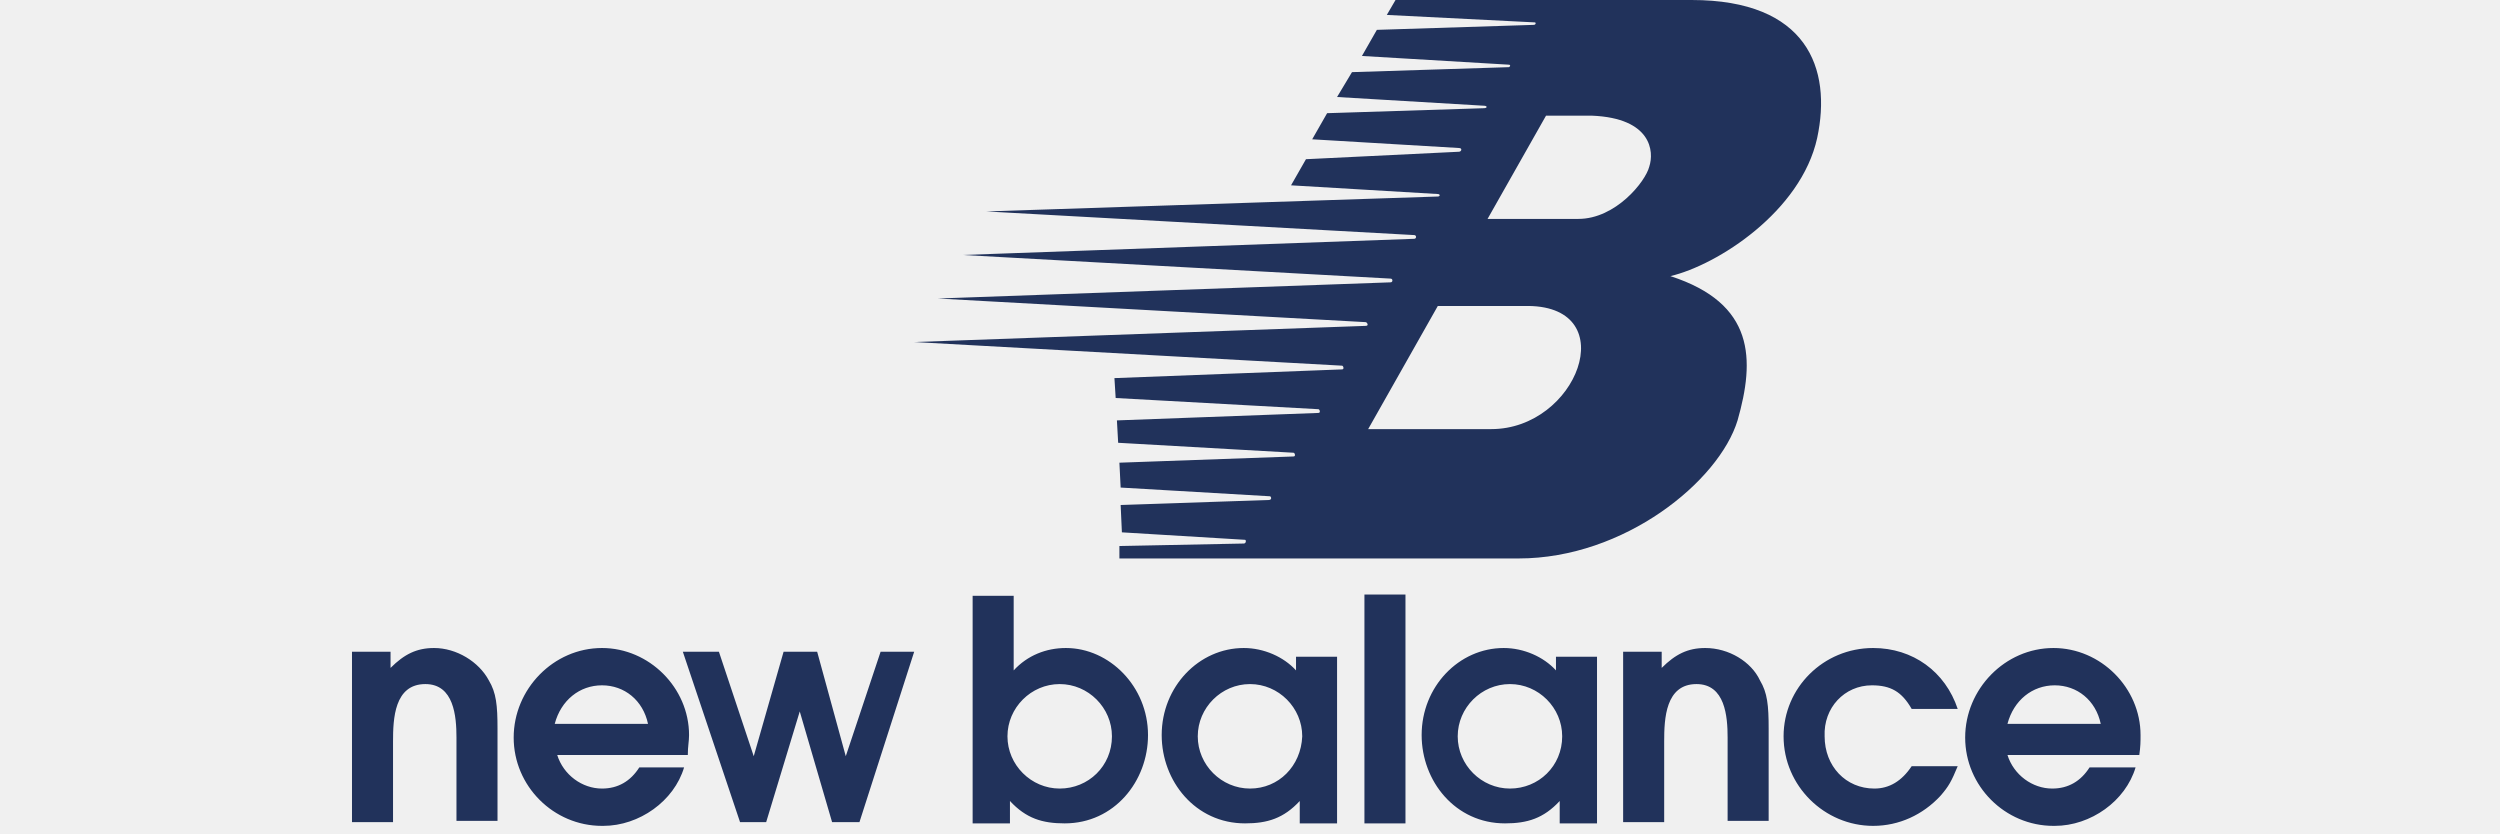
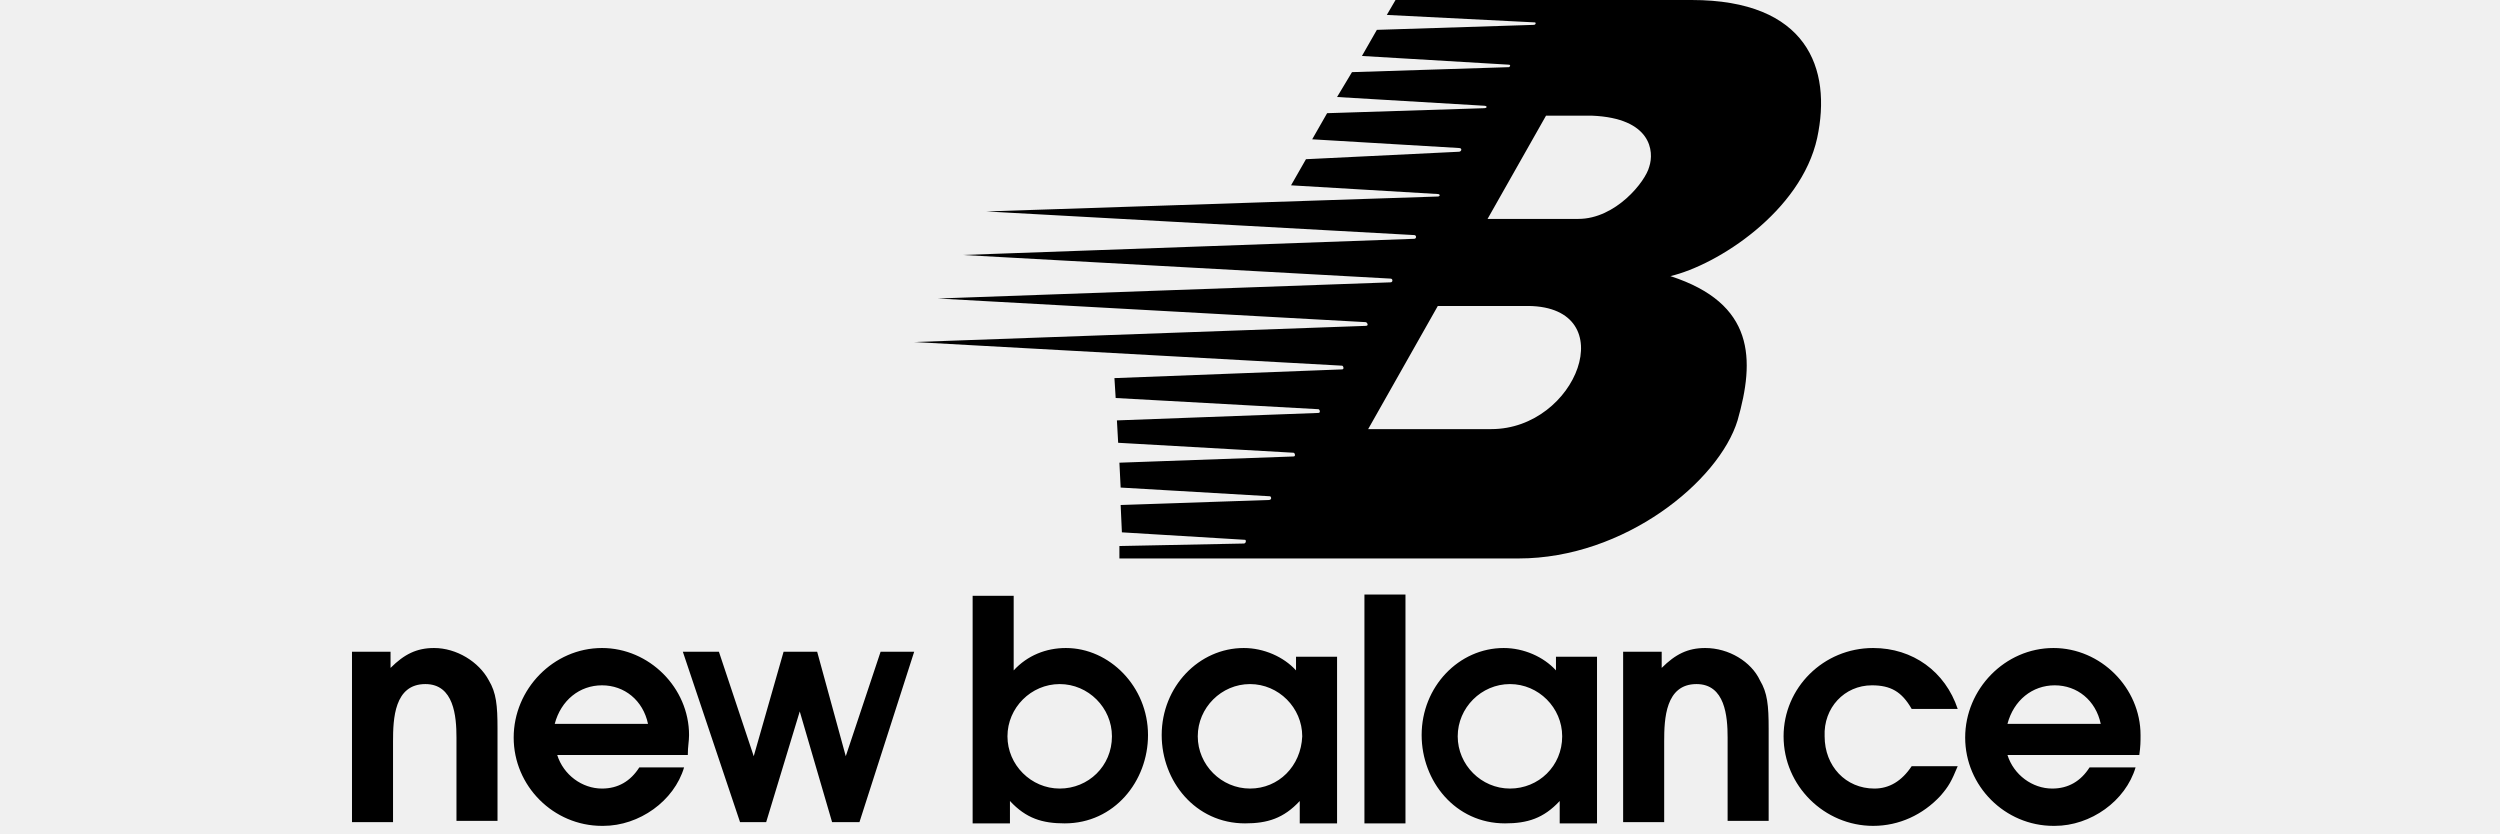
<svg xmlns="http://www.w3.org/2000/svg" width="201" height="67" viewBox="0 0 201 67" fill="none">
  <g clip-path="url(#clip0)">
-     <path fill-rule="evenodd" clip-rule="evenodd" d="M136 0H112.2L111.5 1.2L123.4 1.8C123.5 1.8 123.5 2 123.3 2L110.7 2.4L109.5 4.5L121.3 5.2C121.5 5.2 121.4 5.4 121.3 5.4L108.7 5.8L107.5 7.8L119.3 8.5C119.6 8.5 119.6 8.7 119.3 8.7L106.7 9.1L105.5 11.2L117.3 11.9C117.6 11.9 117.5 12.2 117.3 12.2L105 12.8L103.8 14.9L115.6 15.6C115.8 15.6 115.8 15.8 115.6 15.8L79.3 17L113.7 18.9C113.9 18.9 113.9 19.2 113.7 19.2L77.4 20.5L111.8 22.4C112 22.4 112 22.7 111.8 22.7L75.4 24L109.8 25.9C109.9 25.9 110.1 26.2 109.8 26.2L73.5 27.5L107.9 29.4C108 29.4 108.1 29.7 107.9 29.7L89.6 30.4L89.7 32L106 32.9C106.1 32.9 106.2 33.2 106 33.2L89.8 33.8L89.9 35.6L104 36.4C104.1 36.4 104.2 36.7 104 36.7L90 37.2L90.1 39.2L102.1 39.9C102.2 39.9 102.3 40.2 102 40.2L90.1 40.6L90.2 42.8L100.1 43.4C100.2 43.4 100.2 43.7 100 43.7L90 43.9V44.9H122.1C130.6 44.9 138.2 38.7 139.7 33.8C141.1 28.9 141.1 24.4 134.3 22.2C138.1 21.3 144.8 17 146.1 11.1C147.3 5.5 145.3 0 136 0ZM119.9 34.5H110L115.6 24.6H122.9C130.5 24.7 126.8 34.5 119.9 34.5ZM132.6 13.4C132.3 14.6 129.9 17.6 126.9 17.6H119.6L124.3 9.3H128C132.8 9.5 133 12.2 132.6 13.4ZM172.1 59.1C172.1 55.3 168.9 52.1 165.1 52.1C161.2 52.1 158 55.4 158 59.3C158 63.2 161.2 66.4 165.1 66.4C165.1 66.4 165.1 66.4 165.2 66.4C168.1 66.4 170.9 64.4 171.7 61.7H168C167.3 62.8 166.3 63.4 165 63.4C163.4 63.4 161.9 62.3 161.4 60.7H172C172.1 60 172.1 59.6 172.1 59.1ZM161.4 58.2C161.9 56.3 163.4 55.1 165.2 55.1C167 55.1 168.5 56.3 168.9 58.2H161.4ZM125.1 52.8V53.9C124.1 52.8 122.5 52.1 120.9 52.1C117.3 52.1 114.3 55.2 114.3 59.1C114.3 62.8 117 66.2 121 66.2C122.8 66.2 124.1 65.8 125.4 64.4V66.2H128.4V52.8H125.1ZM121.4 63.4C119.1 63.4 117.2 61.5 117.2 59.2C117.2 56.9 119.1 55 121.4 55C123.7 55 125.6 56.9 125.6 59.2C125.6 61.6 123.7 63.4 121.4 63.4ZM34.9 52.1C33.5 52.1 32.5 52.6 31.4 53.7V52.4H28.3V66.1H31.6V59.6C31.6 57.8 31.7 55 34.2 55C36.5 55 36.7 57.6 36.7 59.3V66H40V58.6C40 56.7 39.9 55.7 39.3 54.7C38.5 53.2 36.7 52.1 34.9 52.1ZM55.4 59.1C55.4 55.3 52.2 52.1 48.4 52.1C44.5 52.1 41.3 55.4 41.3 59.3C41.3 63.2 44.5 66.4 48.4 66.4C48.4 66.4 48.4 66.4 48.5 66.4C51.4 66.4 54.2 64.4 55 61.7H51.4C50.7 62.8 49.7 63.4 48.4 63.4C46.8 63.4 45.3 62.3 44.8 60.7H55.3C55.3 60 55.4 59.6 55.4 59.1ZM44.6 58.2C45.1 56.3 46.6 55.1 48.4 55.1C50.2 55.1 51.7 56.3 52.1 58.2H44.6ZM109.7 66.2H113V47.8H109.7V66.2ZM137.1 52.1C135.7 52.1 134.7 52.6 133.6 53.7V52.4H130.5V66.1H133.8V59.6C133.8 57.8 133.9 55 136.4 55C138.7 55 138.9 57.6 138.9 59.3V66H142.2V58.6C142.2 56.7 142.1 55.7 141.5 54.7C140.8 53.2 139 52.1 137.1 52.1ZM150.5 55.1C152 55.1 152.9 55.6 153.7 57H157.4C156.4 54 153.8 52.1 150.6 52.1C146.6 52.1 143.4 55.3 143.4 59.2C143.4 63.2 146.7 66.4 150.6 66.4C152.7 66.4 154.6 65.5 156 64C156.7 63.2 156.9 62.8 157.4 61.6H153.7C152.9 62.8 151.9 63.4 150.7 63.4C148.4 63.4 146.7 61.6 146.7 59.2C146.6 56.9 148.3 55.1 150.5 55.1ZM68 60.8L65.7 52.4H63L60.6 60.8L57.8 52.4H54.9L59.5 66.1H61.6L64.3 57.2L66.9 66.1H69.1L73.5 52.4H70.8L68 60.8ZM85.7 52.1C84.1 52.1 82.6 52.7 81.5 53.9V47.9H78.2V66.2H81.2V64.4C82.5 65.8 83.8 66.2 85.6 66.2C89.6 66.2 92.3 62.8 92.3 59.1C92.3 55.2 89.2 52.1 85.7 52.1ZM85.2 63.4C82.9 63.4 81 61.5 81 59.2C81 56.9 82.9 55 85.2 55C87.5 55 89.4 56.9 89.4 59.2C89.4 61.6 87.5 63.4 85.2 63.4ZM104.2 52.8V53.9C103.2 52.8 101.6 52.1 100 52.1C96.4 52.1 93.4 55.2 93.4 59.1C93.4 62.8 96.1 66.2 100.1 66.2C101.9 66.2 103.2 65.8 104.5 64.4V66.2H107.5V52.8H104.2ZM100.5 63.4C98.2 63.4 96.3 61.5 96.3 59.2C96.3 56.9 98.2 55 100.5 55C102.8 55 104.7 56.9 104.7 59.2C104.6 61.6 102.8 63.4 100.5 63.4Z" fill="#21325B" />
+     <path fill-rule="evenodd" clip-rule="evenodd" d="M136 0H112.2L111.5 1.2L123.4 1.8C123.5 1.8 123.5 2 123.3 2L110.7 2.4L109.5 4.5L121.3 5.2C121.5 5.2 121.4 5.4 121.3 5.4L108.7 5.8L107.5 7.8L119.3 8.5C119.6 8.5 119.6 8.7 119.3 8.7L106.7 9.1L105.5 11.2L117.3 11.9C117.6 11.9 117.5 12.2 117.3 12.2L105 12.8L103.8 14.9L115.6 15.6C115.8 15.6 115.8 15.8 115.6 15.8L79.3 17L113.7 18.9C113.9 18.9 113.9 19.2 113.7 19.2L77.4 20.5L111.8 22.4C112 22.4 112 22.7 111.8 22.7L75.4 24L109.8 25.9C109.9 25.9 110.1 26.2 109.8 26.2L73.5 27.5L107.9 29.4C108 29.4 108.1 29.7 107.9 29.7L89.6 30.4L89.7 32L106 32.9C106.1 32.9 106.2 33.2 106 33.2L89.8 33.8L89.9 35.6L104 36.4C104.1 36.4 104.2 36.7 104 36.7L90 37.2L90.1 39.2L102.1 39.9C102.2 39.9 102.3 40.2 102 40.2L90.1 40.6L90.2 42.8L100.1 43.4C100.2 43.4 100.2 43.7 100 43.7L90 43.9V44.9H122.1C130.6 44.9 138.2 38.7 139.7 33.8C141.1 28.9 141.1 24.4 134.3 22.2C138.1 21.3 144.8 17 146.1 11.1C147.3 5.5 145.3 0 136 0ZM119.9 34.5H110L115.6 24.6H122.9C130.5 24.7 126.8 34.5 119.9 34.5ZM132.6 13.4C132.3 14.6 129.9 17.6 126.9 17.6H119.6L124.3 9.3H128C132.8 9.5 133 12.2 132.6 13.4ZM172.1 59.1C172.1 55.3 168.9 52.1 165.1 52.1C161.2 52.1 158 55.4 158 59.3C158 63.2 161.2 66.4 165.1 66.4C165.1 66.4 165.1 66.4 165.2 66.4C168.1 66.4 170.9 64.4 171.7 61.7H168C167.3 62.8 166.3 63.4 165 63.4C163.4 63.4 161.9 62.3 161.4 60.7H172C172.1 60 172.1 59.6 172.1 59.1ZM161.4 58.2C161.9 56.3 163.4 55.1 165.2 55.1C167 55.1 168.5 56.3 168.9 58.2H161.4ZM125.1 52.8V53.9C124.1 52.8 122.5 52.1 120.9 52.1C117.3 52.1 114.3 55.2 114.3 59.1C114.3 62.8 117 66.2 121 66.2C122.8 66.2 124.1 65.8 125.4 64.4V66.2H128.4V52.8H125.1ZM121.4 63.4C119.1 63.4 117.2 61.5 117.2 59.2C117.2 56.9 119.1 55 121.4 55C123.7 55 125.6 56.9 125.6 59.2C125.6 61.6 123.7 63.4 121.4 63.4ZM34.9 52.1C33.5 52.1 32.5 52.6 31.4 53.7V52.4H28.3V66.1H31.6V59.6C31.6 57.8 31.7 55 34.2 55C36.5 55 36.7 57.6 36.7 59.3V66H40V58.6C40 56.7 39.9 55.7 39.3 54.7C38.5 53.2 36.7 52.1 34.9 52.1ZM55.4 59.1C55.4 55.3 52.2 52.1 48.4 52.1C44.5 52.1 41.3 55.4 41.3 59.3C41.3 63.2 44.5 66.4 48.4 66.4C48.4 66.4 48.4 66.4 48.5 66.4C51.4 66.4 54.2 64.4 55 61.7H51.4C50.7 62.8 49.7 63.4 48.4 63.4C46.8 63.4 45.3 62.3 44.8 60.7H55.3C55.3 60 55.4 59.6 55.4 59.1ZM44.6 58.2C45.1 56.3 46.6 55.1 48.4 55.1C50.2 55.1 51.7 56.3 52.1 58.2H44.6ZM109.7 66.2H113V47.8H109.7V66.2ZM137.1 52.1C135.7 52.1 134.7 52.6 133.6 53.7V52.4H130.5V66.1H133.8V59.6C133.8 57.8 133.9 55 136.4 55C138.7 55 138.9 57.6 138.9 59.3V66H142.2V58.6C142.2 56.7 142.1 55.7 141.5 54.7C140.8 53.2 139 52.1 137.1 52.1ZM150.5 55.1C152 55.1 152.9 55.6 153.7 57H157.4C156.4 54 153.8 52.1 150.6 52.1C146.6 52.1 143.4 55.3 143.4 59.2C143.4 63.2 146.7 66.4 150.6 66.4C152.7 66.4 154.6 65.5 156 64C156.7 63.2 156.9 62.8 157.4 61.6H153.7C152.9 62.8 151.9 63.4 150.7 63.4C148.4 63.4 146.7 61.6 146.7 59.2C146.6 56.9 148.3 55.1 150.5 55.1ZM68 60.8L65.7 52.4H63L60.6 60.8L57.8 52.4H54.9L59.5 66.1H61.6L64.3 57.2L66.9 66.1H69.1L73.5 52.4H70.8L68 60.8ZM85.7 52.1C84.1 52.1 82.6 52.7 81.5 53.9V47.9H78.2V66.2H81.2V64.4C82.5 65.8 83.8 66.2 85.6 66.2C89.6 66.2 92.3 62.8 92.3 59.1C92.3 55.2 89.2 52.1 85.7 52.1ZM85.2 63.4C82.9 63.4 81 61.5 81 59.2C81 56.9 82.9 55 85.2 55C87.5 55 89.4 56.9 89.4 59.2C89.4 61.6 87.5 63.4 85.2 63.4ZM104.2 52.8V53.9C103.2 52.8 101.6 52.1 100 52.1C96.4 52.1 93.4 55.2 93.4 59.1C93.4 62.8 96.1 66.2 100.1 66.2C101.9 66.2 103.2 65.8 104.5 64.4V66.2H107.5V52.8H104.2ZM100.5 63.4C98.2 63.4 96.3 61.5 96.3 59.2C96.3 56.9 98.2 55 100.5 55C102.8 55 104.7 56.9 104.7 59.2C104.6 61.6 102.8 63.4 100.5 63.4Z" fill="#000000" />
  </g>
  <defs>
    <clipPath id="clip0">
      <rect width="200.4" height="66.5" fill="white" />
    </clipPath>
  </defs>
</svg>
